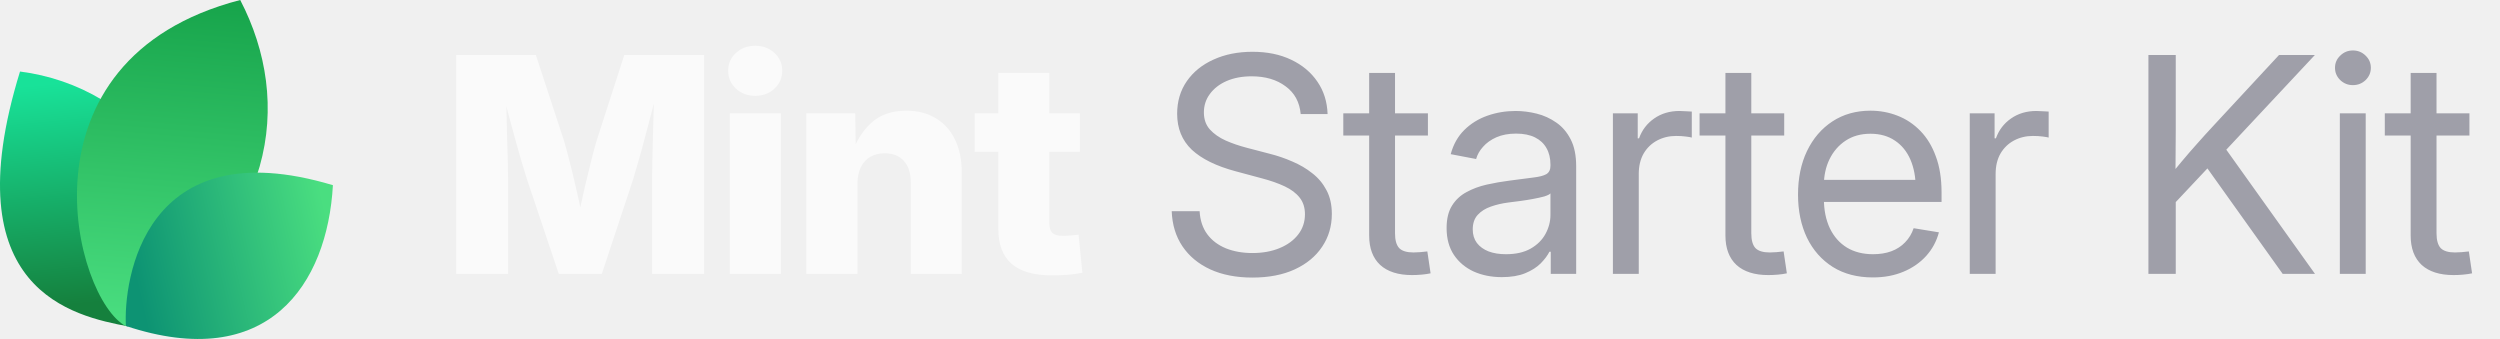
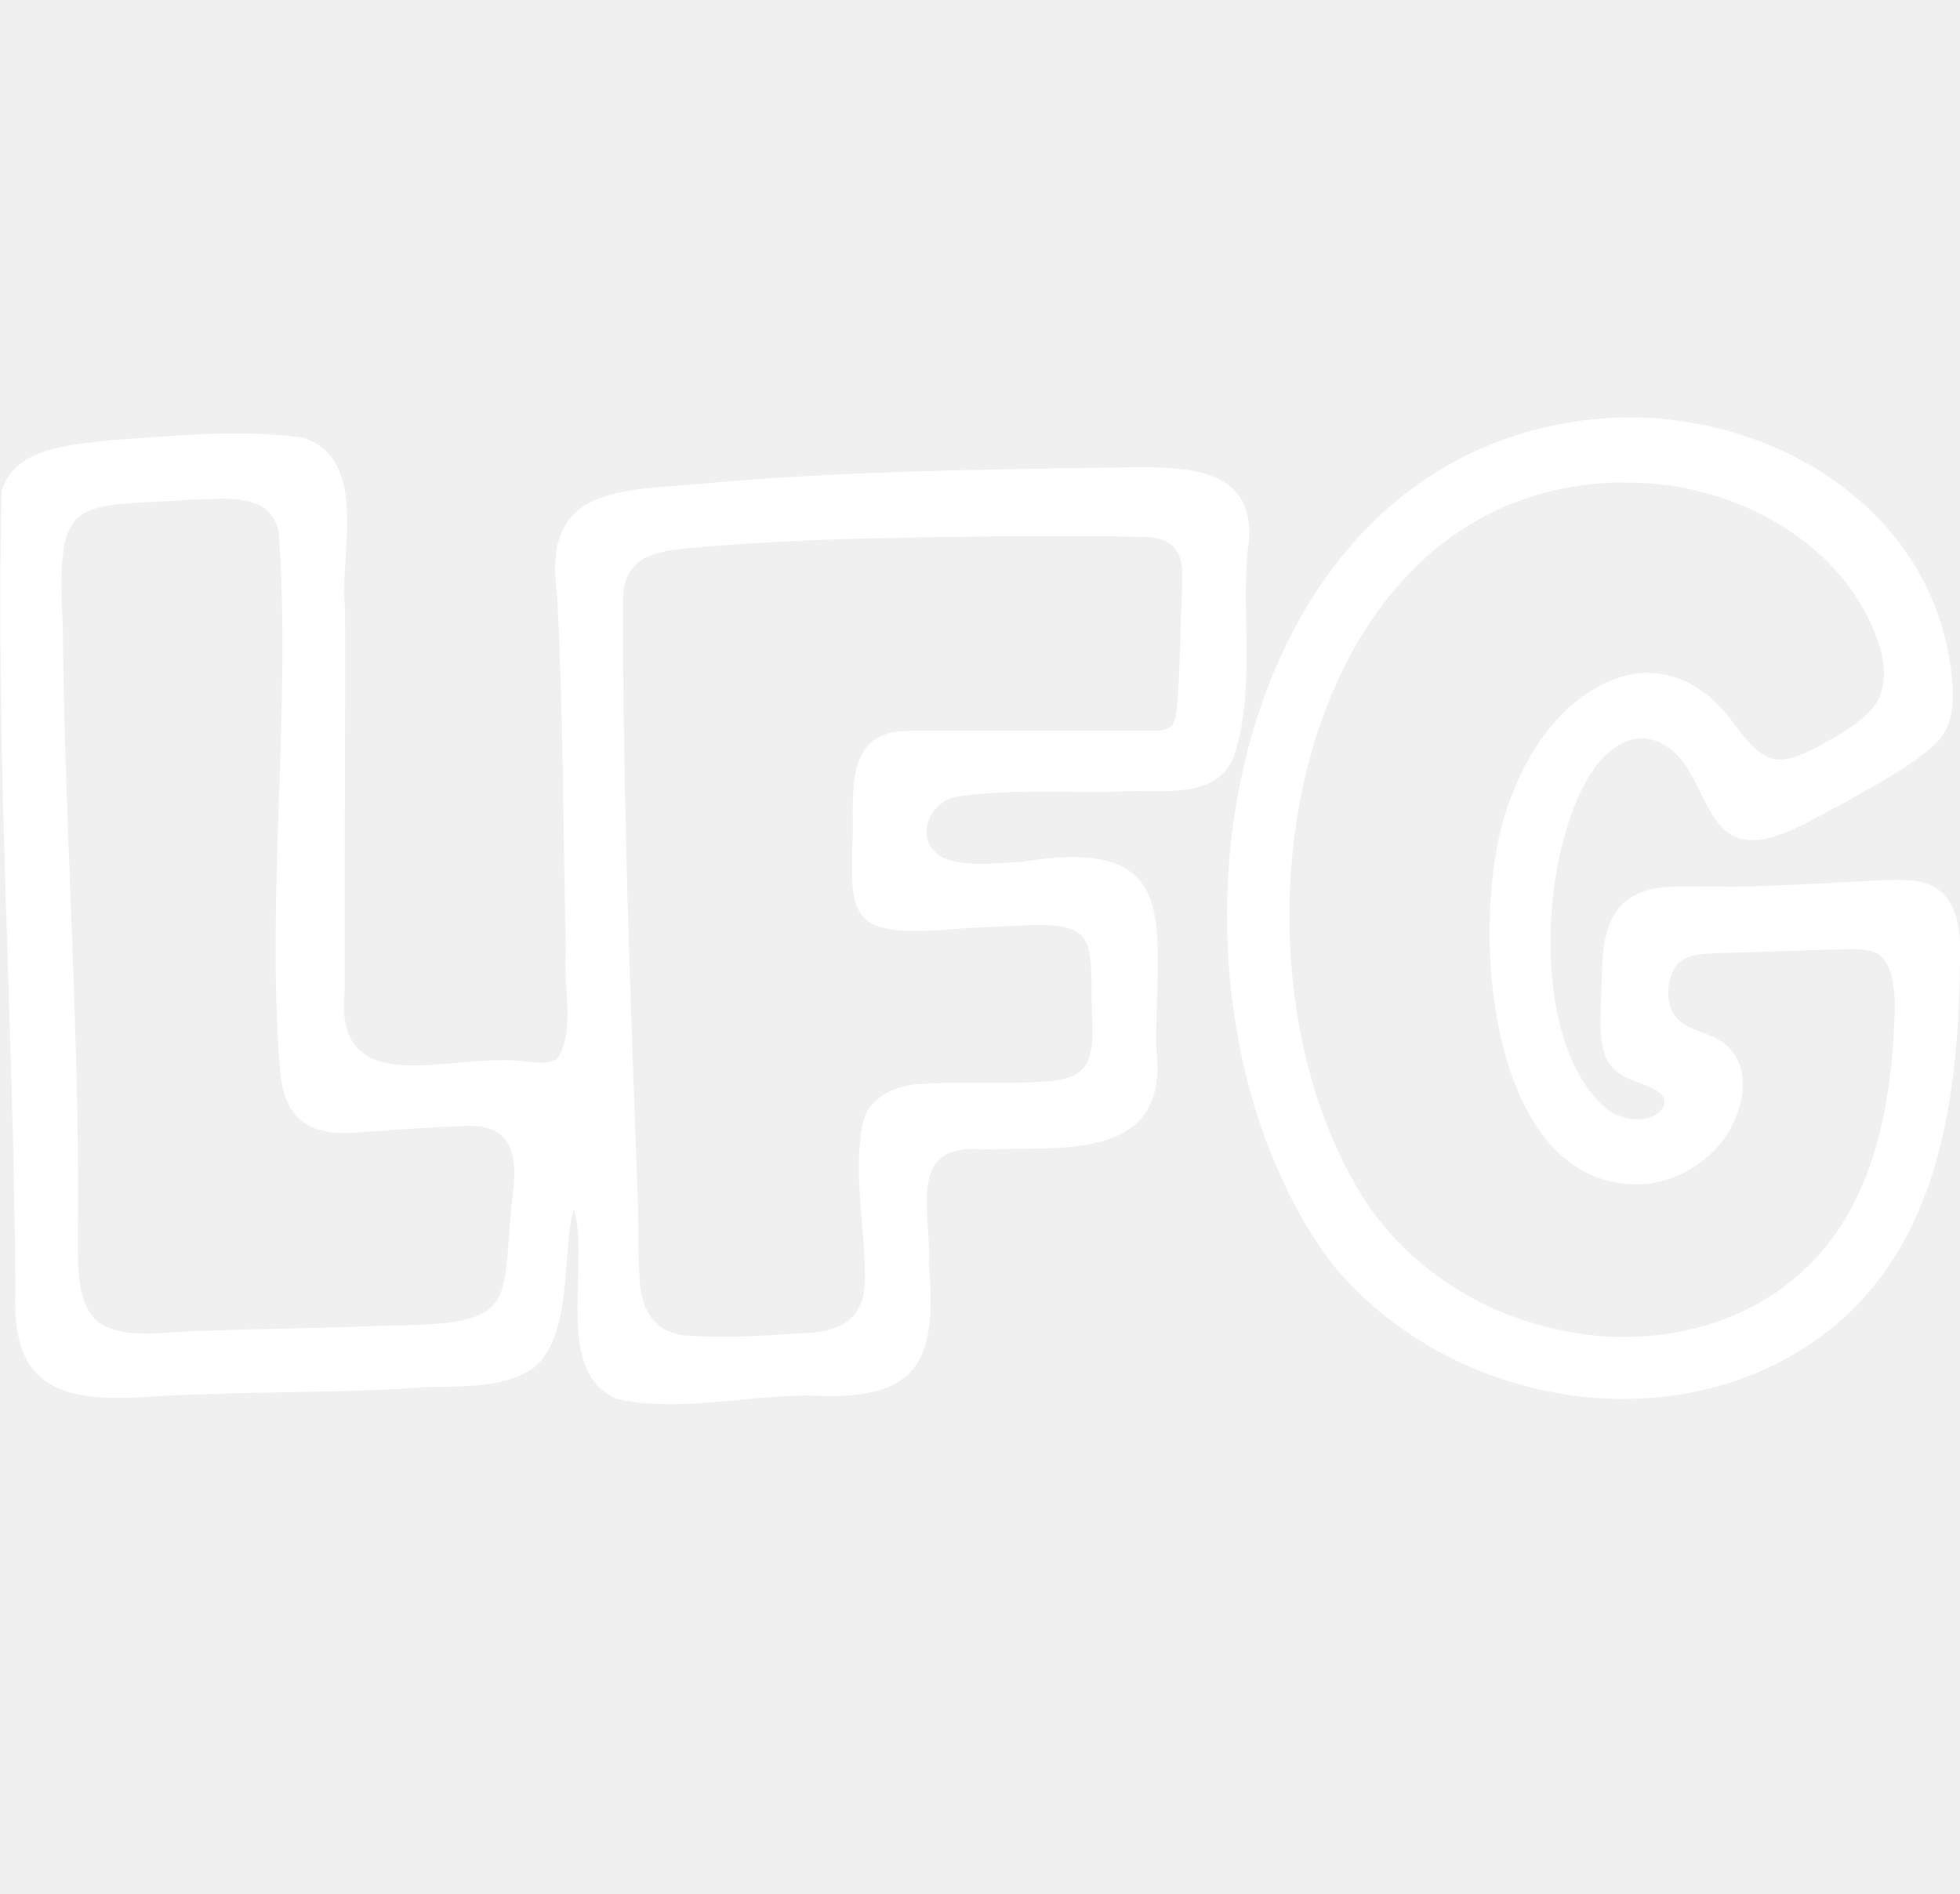
- <svg xmlns="http://www.w3.org/2000/svg" width="177" height="24" viewBox="0 0 177 24" fill="none">
-   <path d="M9.061 23.108C5.268 22.377 -3.391 20.627 1.417 5.064C9.634 6.099 16.973 14.064 9.061 23.108Z" fill="url(#paint0_linear_17557_2145)" />
-   <path d="M8.919 23.094C5.276 21.222 0.784 4.209 17.007 0C20.757 7.193 19.621 16.545 8.919 23.094Z" fill="url(#paint1_linear_17557_2145)" />
-   <path d="M8.914 23.079C8.735 19.882 10.159 9.085 23.57 13.111C23.181 20.123 18.984 26.418 8.914 23.079Z" fill="url(#paint2_linear_17557_2145)" />
-   <path d="M32.301 19.392V3.894H37.938L39.925 9.948C40.036 10.315 40.164 10.787 40.31 11.362C40.462 11.938 40.611 12.552 40.757 13.204C40.91 13.855 41.048 14.483 41.173 15.086C41.305 15.682 41.412 16.192 41.495 16.615H40.695C40.771 16.192 40.871 15.682 40.996 15.086C41.128 14.49 41.267 13.866 41.412 13.214C41.565 12.562 41.714 11.948 41.86 11.373C42.005 10.79 42.133 10.315 42.244 9.948L44.2 3.894H49.848V19.392H46.166V12.704C46.166 12.357 46.173 11.917 46.187 11.383C46.2 10.849 46.214 10.27 46.228 9.646C46.249 9.022 46.266 8.391 46.28 7.753C46.301 7.115 46.311 6.519 46.311 5.964H46.623C46.485 6.561 46.332 7.181 46.166 7.826C45.999 8.471 45.833 9.102 45.666 9.719C45.507 10.336 45.351 10.901 45.198 11.414C45.053 11.928 44.928 12.357 44.824 12.704L42.608 19.392H39.561L37.314 12.704C37.203 12.357 37.072 11.928 36.919 11.414C36.773 10.901 36.614 10.34 36.441 9.729C36.274 9.112 36.104 8.481 35.931 7.836C35.764 7.192 35.608 6.567 35.463 5.964H35.827C35.834 6.512 35.844 7.105 35.858 7.743C35.872 8.374 35.886 9.005 35.9 9.636C35.92 10.26 35.938 10.839 35.952 11.373C35.965 11.907 35.972 12.351 35.972 12.704V19.392H32.301ZM51.668 19.392V8.024H55.288V19.392H51.668ZM53.468 6.786C52.927 6.786 52.473 6.616 52.105 6.276C51.738 5.93 51.554 5.507 51.554 5.007C51.554 4.508 51.738 4.088 52.105 3.749C52.473 3.409 52.927 3.239 53.468 3.239C54.009 3.239 54.463 3.409 54.83 3.749C55.198 4.082 55.382 4.501 55.382 5.007C55.382 5.507 55.198 5.93 54.83 6.276C54.463 6.616 54.009 6.786 53.468 6.786ZM60.708 13.027V19.392H57.088V8.024H60.551L60.593 10.967H60.281C60.593 10.024 61.061 9.268 61.685 8.7C62.309 8.124 63.138 7.836 64.171 7.836C64.975 7.836 65.672 8.017 66.262 8.377C66.851 8.731 67.302 9.234 67.614 9.885C67.933 10.537 68.092 11.307 68.092 12.194V19.392H64.483V12.912C64.483 12.26 64.32 11.754 63.994 11.394C63.675 11.033 63.221 10.853 62.632 10.853C62.25 10.853 61.914 10.936 61.623 11.102C61.332 11.269 61.106 11.515 60.947 11.841C60.787 12.16 60.708 12.555 60.708 13.027ZM76.456 8.024V10.749H69.008V8.024H76.456ZM70.683 5.163H74.292V15.783C74.292 16.102 74.361 16.334 74.5 16.48C74.646 16.625 74.899 16.698 75.259 16.698C75.405 16.698 75.596 16.688 75.831 16.667C76.074 16.646 76.251 16.629 76.362 16.615L76.632 19.309C76.313 19.378 75.963 19.427 75.582 19.455C75.207 19.482 74.836 19.496 74.469 19.496C73.2 19.496 72.25 19.222 71.619 18.674C70.995 18.127 70.683 17.308 70.683 16.22V5.163Z" fill="#FAFAFA" />
-   <path d="M88.667 19.652C87.523 19.652 86.528 19.458 85.682 19.07C84.843 18.681 84.188 18.137 83.716 17.437C83.245 16.736 82.992 15.908 82.957 14.951H84.933C84.968 15.596 85.148 16.14 85.474 16.584C85.8 17.021 86.24 17.354 86.795 17.582C87.35 17.804 87.974 17.915 88.667 17.915C89.388 17.915 90.026 17.801 90.581 17.572C91.143 17.343 91.583 17.024 91.902 16.615C92.228 16.199 92.391 15.717 92.391 15.169C92.391 14.698 92.266 14.306 92.017 13.994C91.767 13.675 91.413 13.408 90.956 13.193C90.498 12.978 89.954 12.787 89.323 12.621L87.502 12.132C86.123 11.765 85.082 11.255 84.382 10.603C83.689 9.944 83.342 9.095 83.342 8.055C83.342 7.174 83.571 6.404 84.028 5.746C84.486 5.087 85.117 4.577 85.921 4.217C86.726 3.849 87.645 3.666 88.678 3.666C89.718 3.666 90.63 3.853 91.413 4.227C92.204 4.602 92.824 5.122 93.275 5.787C93.726 6.446 93.965 7.209 93.993 8.076H92.089C92.013 7.23 91.656 6.574 91.018 6.11C90.387 5.638 89.586 5.403 88.615 5.403C87.95 5.403 87.36 5.513 86.847 5.735C86.341 5.957 85.946 6.262 85.661 6.651C85.377 7.032 85.235 7.469 85.235 7.961C85.235 8.447 85.377 8.849 85.661 9.168C85.946 9.48 86.317 9.74 86.774 9.948C87.232 10.149 87.724 10.319 88.251 10.457L89.884 10.884C90.439 11.023 90.977 11.206 91.496 11.435C92.023 11.657 92.495 11.934 92.911 12.267C93.334 12.593 93.67 12.995 93.92 13.474C94.17 13.945 94.294 14.504 94.294 15.149C94.294 16.015 94.066 16.788 93.608 17.468C93.157 18.148 92.512 18.681 91.673 19.07C90.834 19.458 89.832 19.652 88.667 19.652ZM101.097 8.024V9.594H95.106V8.024H101.097ZM96.937 5.163H98.767V16.521C98.767 17 98.865 17.347 99.059 17.562C99.26 17.77 99.6 17.874 100.078 17.874C100.21 17.874 100.366 17.867 100.546 17.853C100.733 17.832 100.903 17.815 101.056 17.801L101.285 19.351C101.097 19.392 100.886 19.423 100.65 19.444C100.414 19.465 100.189 19.475 99.974 19.475C98.996 19.475 98.244 19.236 97.717 18.758C97.197 18.272 96.937 17.579 96.937 16.677V5.163ZM106.33 19.621C105.595 19.621 104.932 19.489 104.343 19.226C103.754 18.955 103.285 18.564 102.939 18.05C102.592 17.53 102.419 16.896 102.419 16.147C102.419 15.495 102.547 14.965 102.804 14.556C103.06 14.146 103.403 13.828 103.833 13.599C104.263 13.363 104.742 13.186 105.269 13.068C105.796 12.95 106.333 12.857 106.881 12.787C107.574 12.69 108.132 12.617 108.555 12.569C108.978 12.52 109.287 12.441 109.481 12.33C109.675 12.212 109.772 12.014 109.772 11.737V11.654C109.772 11.203 109.679 10.815 109.492 10.489C109.311 10.163 109.041 9.91 108.68 9.729C108.32 9.549 107.872 9.459 107.338 9.459C106.805 9.459 106.34 9.546 105.945 9.719C105.556 9.892 105.241 10.118 104.998 10.395C104.755 10.665 104.593 10.953 104.509 11.258L102.71 10.915C102.897 10.222 103.22 9.65 103.677 9.199C104.135 8.748 104.679 8.412 105.31 8.19C105.941 7.968 106.607 7.857 107.307 7.857C107.8 7.857 108.295 7.92 108.795 8.044C109.301 8.169 109.765 8.381 110.188 8.679C110.611 8.97 110.951 9.369 111.208 9.875C111.464 10.374 111.593 11.005 111.593 11.768V19.392H109.793V17.822H109.7C109.568 18.085 109.363 18.359 109.086 18.643C108.809 18.921 108.444 19.153 107.994 19.34C107.543 19.527 106.988 19.621 106.33 19.621ZM106.621 17.998C107.321 17.998 107.904 17.867 108.368 17.603C108.84 17.333 109.19 16.986 109.419 16.563C109.654 16.133 109.772 15.682 109.772 15.211V13.692C109.703 13.769 109.554 13.841 109.325 13.911C109.096 13.973 108.829 14.032 108.524 14.088C108.226 14.143 107.921 14.192 107.609 14.233C107.304 14.275 107.033 14.309 106.798 14.337C106.354 14.393 105.938 14.49 105.549 14.628C105.168 14.76 104.86 14.954 104.624 15.211C104.388 15.467 104.27 15.811 104.27 16.241C104.27 16.615 104.367 16.934 104.561 17.198C104.762 17.461 105.04 17.662 105.393 17.801C105.747 17.933 106.156 17.998 106.621 17.998ZM114.193 19.392V8.024H115.951V9.792H116.045C116.253 9.209 116.61 8.741 117.116 8.388C117.622 8.034 118.219 7.857 118.905 7.857C119.058 7.857 119.217 7.864 119.384 7.878C119.55 7.885 119.682 7.892 119.779 7.899V9.74C119.716 9.719 119.578 9.695 119.363 9.667C119.155 9.639 118.922 9.625 118.666 9.625C118.174 9.625 117.726 9.733 117.324 9.948C116.922 10.163 116.603 10.471 116.367 10.874C116.138 11.276 116.024 11.758 116.024 12.319V19.392H114.193ZM126.322 8.024V9.594H120.33V8.024H126.322ZM122.161 5.163H123.992V16.521C123.992 17 124.089 17.347 124.283 17.562C124.484 17.77 124.824 17.874 125.302 17.874C125.434 17.874 125.59 17.867 125.77 17.853C125.958 17.832 126.127 17.815 126.28 17.801L126.509 19.351C126.322 19.392 126.11 19.423 125.874 19.444C125.639 19.465 125.413 19.475 125.198 19.475C124.221 19.475 123.468 19.236 122.941 18.758C122.421 18.272 122.161 17.579 122.161 16.677V5.163ZM132.604 19.642C131.502 19.642 130.555 19.396 129.765 18.903C128.974 18.404 128.364 17.714 127.934 16.834C127.511 15.946 127.3 14.927 127.3 13.775C127.3 12.611 127.511 11.584 127.934 10.697C128.364 9.802 128.964 9.102 129.734 8.596C130.51 8.089 131.408 7.836 132.428 7.836C133.1 7.836 133.738 7.954 134.341 8.19C134.952 8.426 135.489 8.783 135.954 9.261C136.425 9.74 136.793 10.343 137.056 11.071C137.327 11.792 137.462 12.645 137.462 13.63V14.296H128.433V12.735H136.463L135.631 13.297C135.631 12.541 135.506 11.876 135.257 11.3C135.007 10.725 134.643 10.277 134.165 9.958C133.686 9.632 133.107 9.469 132.428 9.469C131.748 9.469 131.162 9.632 130.67 9.958C130.177 10.284 129.796 10.725 129.526 11.279C129.262 11.827 129.13 12.441 129.13 13.12V14.046C129.13 14.864 129.273 15.572 129.557 16.168C129.841 16.757 130.243 17.211 130.763 17.53C131.283 17.842 131.901 17.998 132.615 17.998C133.093 17.998 133.523 17.929 133.905 17.79C134.293 17.645 134.619 17.433 134.882 17.156C135.153 16.879 135.354 16.546 135.486 16.157L137.275 16.449C137.108 17.08 136.81 17.634 136.38 18.113C135.95 18.591 135.413 18.966 134.768 19.236C134.123 19.507 133.402 19.642 132.604 19.642ZM139.459 19.392V8.024H141.217V9.792H141.311C141.519 9.209 141.876 8.741 142.382 8.388C142.888 8.034 143.485 7.857 144.171 7.857C144.324 7.857 144.483 7.864 144.649 7.878C144.816 7.885 144.948 7.892 145.045 7.899V9.74C144.982 9.719 144.844 9.695 144.629 9.667C144.421 9.639 144.188 9.625 143.932 9.625C143.439 9.625 142.992 9.733 142.59 9.948C142.188 10.163 141.869 10.471 141.633 10.874C141.404 11.276 141.29 11.758 141.29 12.319V19.392H139.459ZM153.429 14.961V12.715C153.783 12.257 154.136 11.82 154.49 11.404C154.844 10.981 155.204 10.565 155.572 10.156C155.939 9.74 156.314 9.327 156.695 8.918L161.355 3.894H163.893L157.277 10.967H157.184L153.429 14.961ZM152.108 19.392V3.894H154.043V9.241L154.022 12.559L154.043 13.505V19.392H152.108ZM161.615 19.392L155.967 11.477L157.173 9.969L163.903 19.392H161.615ZM165.661 19.392V8.024H167.492V19.392H165.661ZM166.587 6.027C166.24 6.027 165.942 5.909 165.692 5.673C165.443 5.43 165.318 5.139 165.318 4.799C165.318 4.459 165.443 4.172 165.692 3.936C165.942 3.693 166.24 3.572 166.587 3.572C166.934 3.572 167.232 3.693 167.482 3.936C167.731 4.172 167.856 4.459 167.856 4.799C167.856 5.139 167.731 5.43 167.482 5.673C167.232 5.909 166.934 6.027 166.587 6.027ZM174.836 8.024V9.594H168.844V8.024H174.836ZM170.675 5.163H172.506V16.521C172.506 17 172.603 17.347 172.797 17.562C172.998 17.77 173.338 17.874 173.816 17.874C173.948 17.874 174.104 17.867 174.284 17.853C174.472 17.832 174.641 17.815 174.794 17.801L175.023 19.351C174.836 19.392 174.624 19.423 174.388 19.444C174.153 19.465 173.927 19.475 173.712 19.475C172.735 19.475 171.982 19.236 171.455 18.758C170.935 18.272 170.675 17.579 170.675 16.677V5.163Z" fill="#9F9FA9" />
+ <svg xmlns="http://www.w3.org/2000/svg" width="59" height="57" viewBox="0 0 59 57" fill="none">
+   <g clip-path="url(#clip0_20001_15396)">
+     <path d="M50.046 33.366C50.321 32.867 49.532 32.688 49.186 32.534C48.887 32.427 48.6 32.273 48.433 31.999C48.062 31.441 48.206 30.455 48.206 29.706C48.242 28.827 48.206 27.745 48.935 27.128C49.628 26.569 50.632 26.7 51.481 26.688C53.226 26.712 54.923 26.581 56.656 26.498C57.003 26.486 57.362 26.474 57.696 26.533C58.88 26.688 59.047 27.888 58.999 28.886C58.963 34.055 58.019 39.236 52.712 41.398C48.325 43.133 42.875 41.612 39.982 37.893C34.292 30.027 36.516 14.592 47.13 12.738C52.306 11.799 58.163 14.794 58.748 20.331C58.832 21.044 58.82 21.852 58.282 22.375C57.481 23.123 56.382 23.658 55.413 24.228C54.457 24.692 52.903 25.797 51.959 25.024C51.445 24.573 51.242 23.872 50.895 23.301C50.536 22.6 49.795 22.018 49.018 22.303C48.588 22.446 48.242 22.779 47.99 23.135C46.329 25.488 46.006 31.441 48.385 33.401C48.839 33.746 49.688 33.853 50.046 33.366ZM48.755 14.52C39.05 14.734 36.611 28.221 40.735 35.552C41.978 37.822 44.261 39.45 46.807 40.008C49.449 40.626 52.437 40.068 54.409 38.131C56.274 36.325 56.848 33.687 57.003 31.191C57.027 30.466 57.17 29.243 56.573 28.744C56.298 28.553 55.915 28.577 55.581 28.577C54.553 28.601 52.724 28.66 51.684 28.696C51.182 28.72 50.596 28.72 50.357 29.243C50.142 29.706 50.142 30.383 50.572 30.74C50.871 31.001 51.349 31.073 51.744 31.31C52.306 31.607 52.533 32.285 52.449 32.891C52.27 34.34 51.038 35.445 49.628 35.635C44.584 36.087 44.106 27.092 45.552 23.836C46.102 22.398 47.154 20.973 48.648 20.426C49.819 19.998 51.015 20.402 51.851 21.365C52.318 21.864 52.807 22.814 53.501 22.862C53.943 22.897 54.385 22.648 54.78 22.446C55.389 22.113 56.047 21.745 56.393 21.281C56.848 20.699 56.752 19.891 56.501 19.226C55.401 16.184 51.959 14.437 48.791 14.532L48.755 14.52Z" fill="white" />
+     <path d="M16.77 31.881C17.343 31.037 16.937 29.647 17.033 28.637C16.949 25.06 16.961 21.483 16.77 17.919C16.327 14.746 18.431 14.77 20.929 14.58C24.969 14.2 29.081 14.14 33.145 14.081C35.153 14.081 38.01 13.724 37.556 16.6C37.365 18.643 37.795 20.818 37.138 22.791C36.588 24.086 34.974 23.765 33.827 23.824C32.189 23.872 30.527 23.741 28.902 23.967C27.886 24.062 27.432 25.464 28.508 25.868C29.213 26.106 29.99 25.975 30.743 25.951C35.739 25.119 34.759 27.924 34.807 31.584C35.201 34.982 31.986 34.518 29.619 34.602C27.264 34.388 28.041 36.431 27.958 38C28.197 40.84 27.778 42.147 24.587 42.016C22.603 41.957 20.571 42.539 18.598 42.123C16.614 41.351 17.786 38 17.272 36.396C16.901 37.679 17.26 40.151 16.088 41.161C14.941 41.957 13.351 41.648 12.012 41.814C9.681 41.933 7.363 41.897 5.02 42.016C2.366 42.206 0.31 42.194 0.466 38.903C0.418 30.87 -0.144 22.814 0.047 14.794C0.442 13.439 2.163 13.403 3.334 13.249C5.247 13.13 7.219 12.904 9.12 13.178C11.14 13.831 10.207 16.695 10.387 18.287C10.399 22.149 10.363 26.023 10.375 29.884C10.076 32.962 13.16 31.892 15.096 31.916C15.801 31.881 16.291 32.13 16.77 31.881ZM2.952 39.794C3.789 40.388 5.151 40.044 6.131 40.068C8.008 39.984 9.849 39.996 11.701 39.901C15.861 39.889 15.024 39.212 15.467 35.659C15.574 34.495 15.192 33.806 13.901 33.901C12.945 33.936 12.036 33.996 11.08 34.067C9.383 34.257 8.498 33.829 8.414 32.011C8.02 26.759 8.773 21.27 8.391 16.017C8.14 14.782 6.729 15.031 5.785 15.043C2.235 15.269 1.685 14.853 1.888 18.75C1.936 24.965 2.426 31.239 2.342 37.465C2.354 38.226 2.33 39.271 2.94 39.782L2.952 39.794ZM35.261 21.864C35.392 21.721 35.404 21.483 35.428 21.281C35.512 20.473 35.536 18.739 35.584 17.669C35.643 16.766 35.488 16.22 34.46 16.16C31.687 16.113 28.902 16.148 26.129 16.208C24.384 16.255 22.543 16.338 20.81 16.493C19.77 16.588 18.802 16.719 18.754 17.99C18.742 24.014 18.981 30.062 19.196 36.075C19.22 36.824 19.208 37.608 19.244 38.368C19.268 39.367 19.65 40.151 20.726 40.21C21.909 40.293 23.141 40.198 24.288 40.127C25.507 40.068 26.093 39.545 26.033 38.309C26.021 36.836 25.687 35.303 25.962 33.853C26.129 33.009 26.977 32.653 27.778 32.629C28.735 32.57 29.727 32.617 30.695 32.593C32.595 32.558 32.978 32.368 32.87 30.502C32.81 28.256 33.121 27.698 30.492 27.876C29.834 27.9 29.201 27.924 28.543 27.983C27.73 28.031 26.858 28.102 26.26 27.817C25.483 27.377 25.687 26.343 25.651 25.571C25.758 24.43 25.364 22.612 26.595 22.125C26.942 21.994 27.3 22.006 27.659 21.994C29.189 21.994 33.05 21.994 34.496 21.994C34.783 21.983 35.07 22.03 35.261 21.864Z" fill="white" />
+   </g>
  <defs>
-     <linearGradient id="paint0_linear_17557_2145" x1="3.776" y1="5.916" x2="5.232" y2="21.559" gradientUnits="userSpaceOnUse">
-       <stop stop-color="#18E299" />
-       <stop offset="1" stop-color="#15803D" />
-     </linearGradient>
-     <linearGradient id="paint1_linear_17557_2145" x1="12.171" y1="-0.718" x2="10.19" y2="22.983" gradientUnits="userSpaceOnUse">
-       <stop stop-color="#16A34A" />
-       <stop offset="1" stop-color="#4ADE80" />
-     </linearGradient>
-     <linearGradient id="paint2_linear_17557_2145" x1="23.133" y1="15.353" x2="9.338" y2="18.52" gradientUnits="userSpaceOnUse">
-       <stop stop-color="#4ADE80" />
-       <stop offset="1" stop-color="#0D9373" />
-     </linearGradient>
+     <clipPath id="clip0_20001_15396">
+       <rect width="59" height="57" fill="white" />
+     </clipPath>
  </defs>
</svg>
